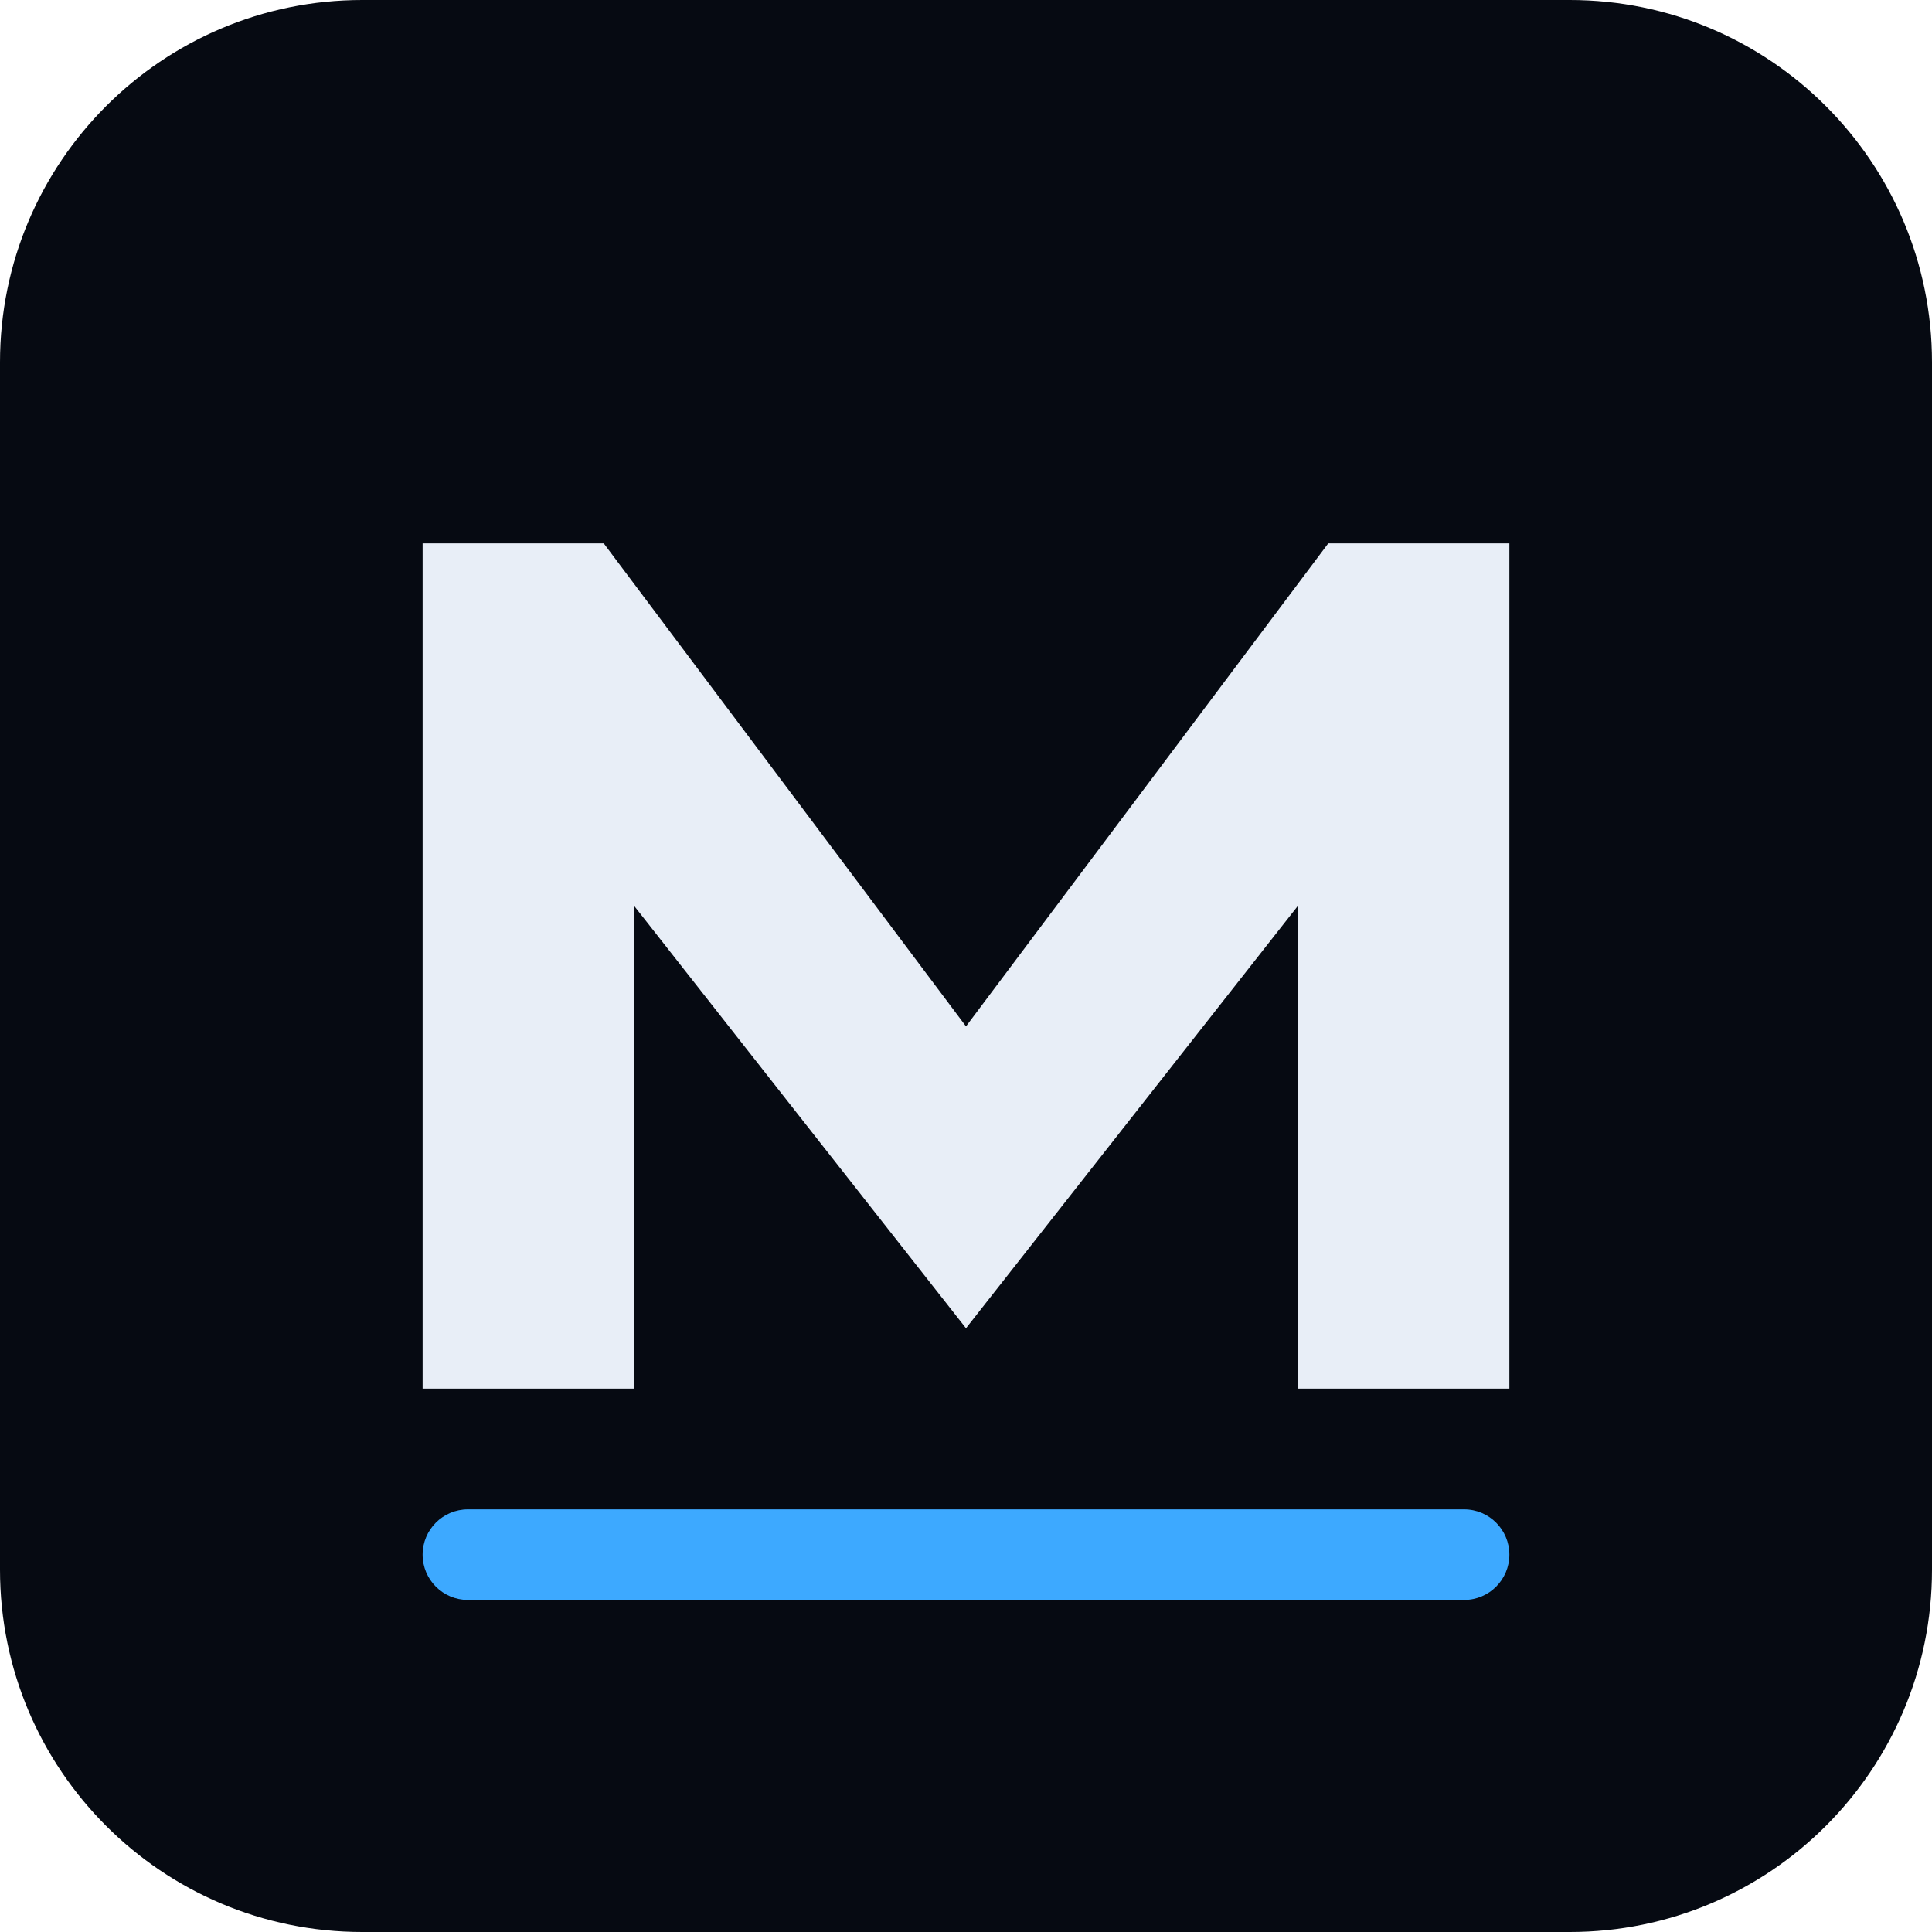
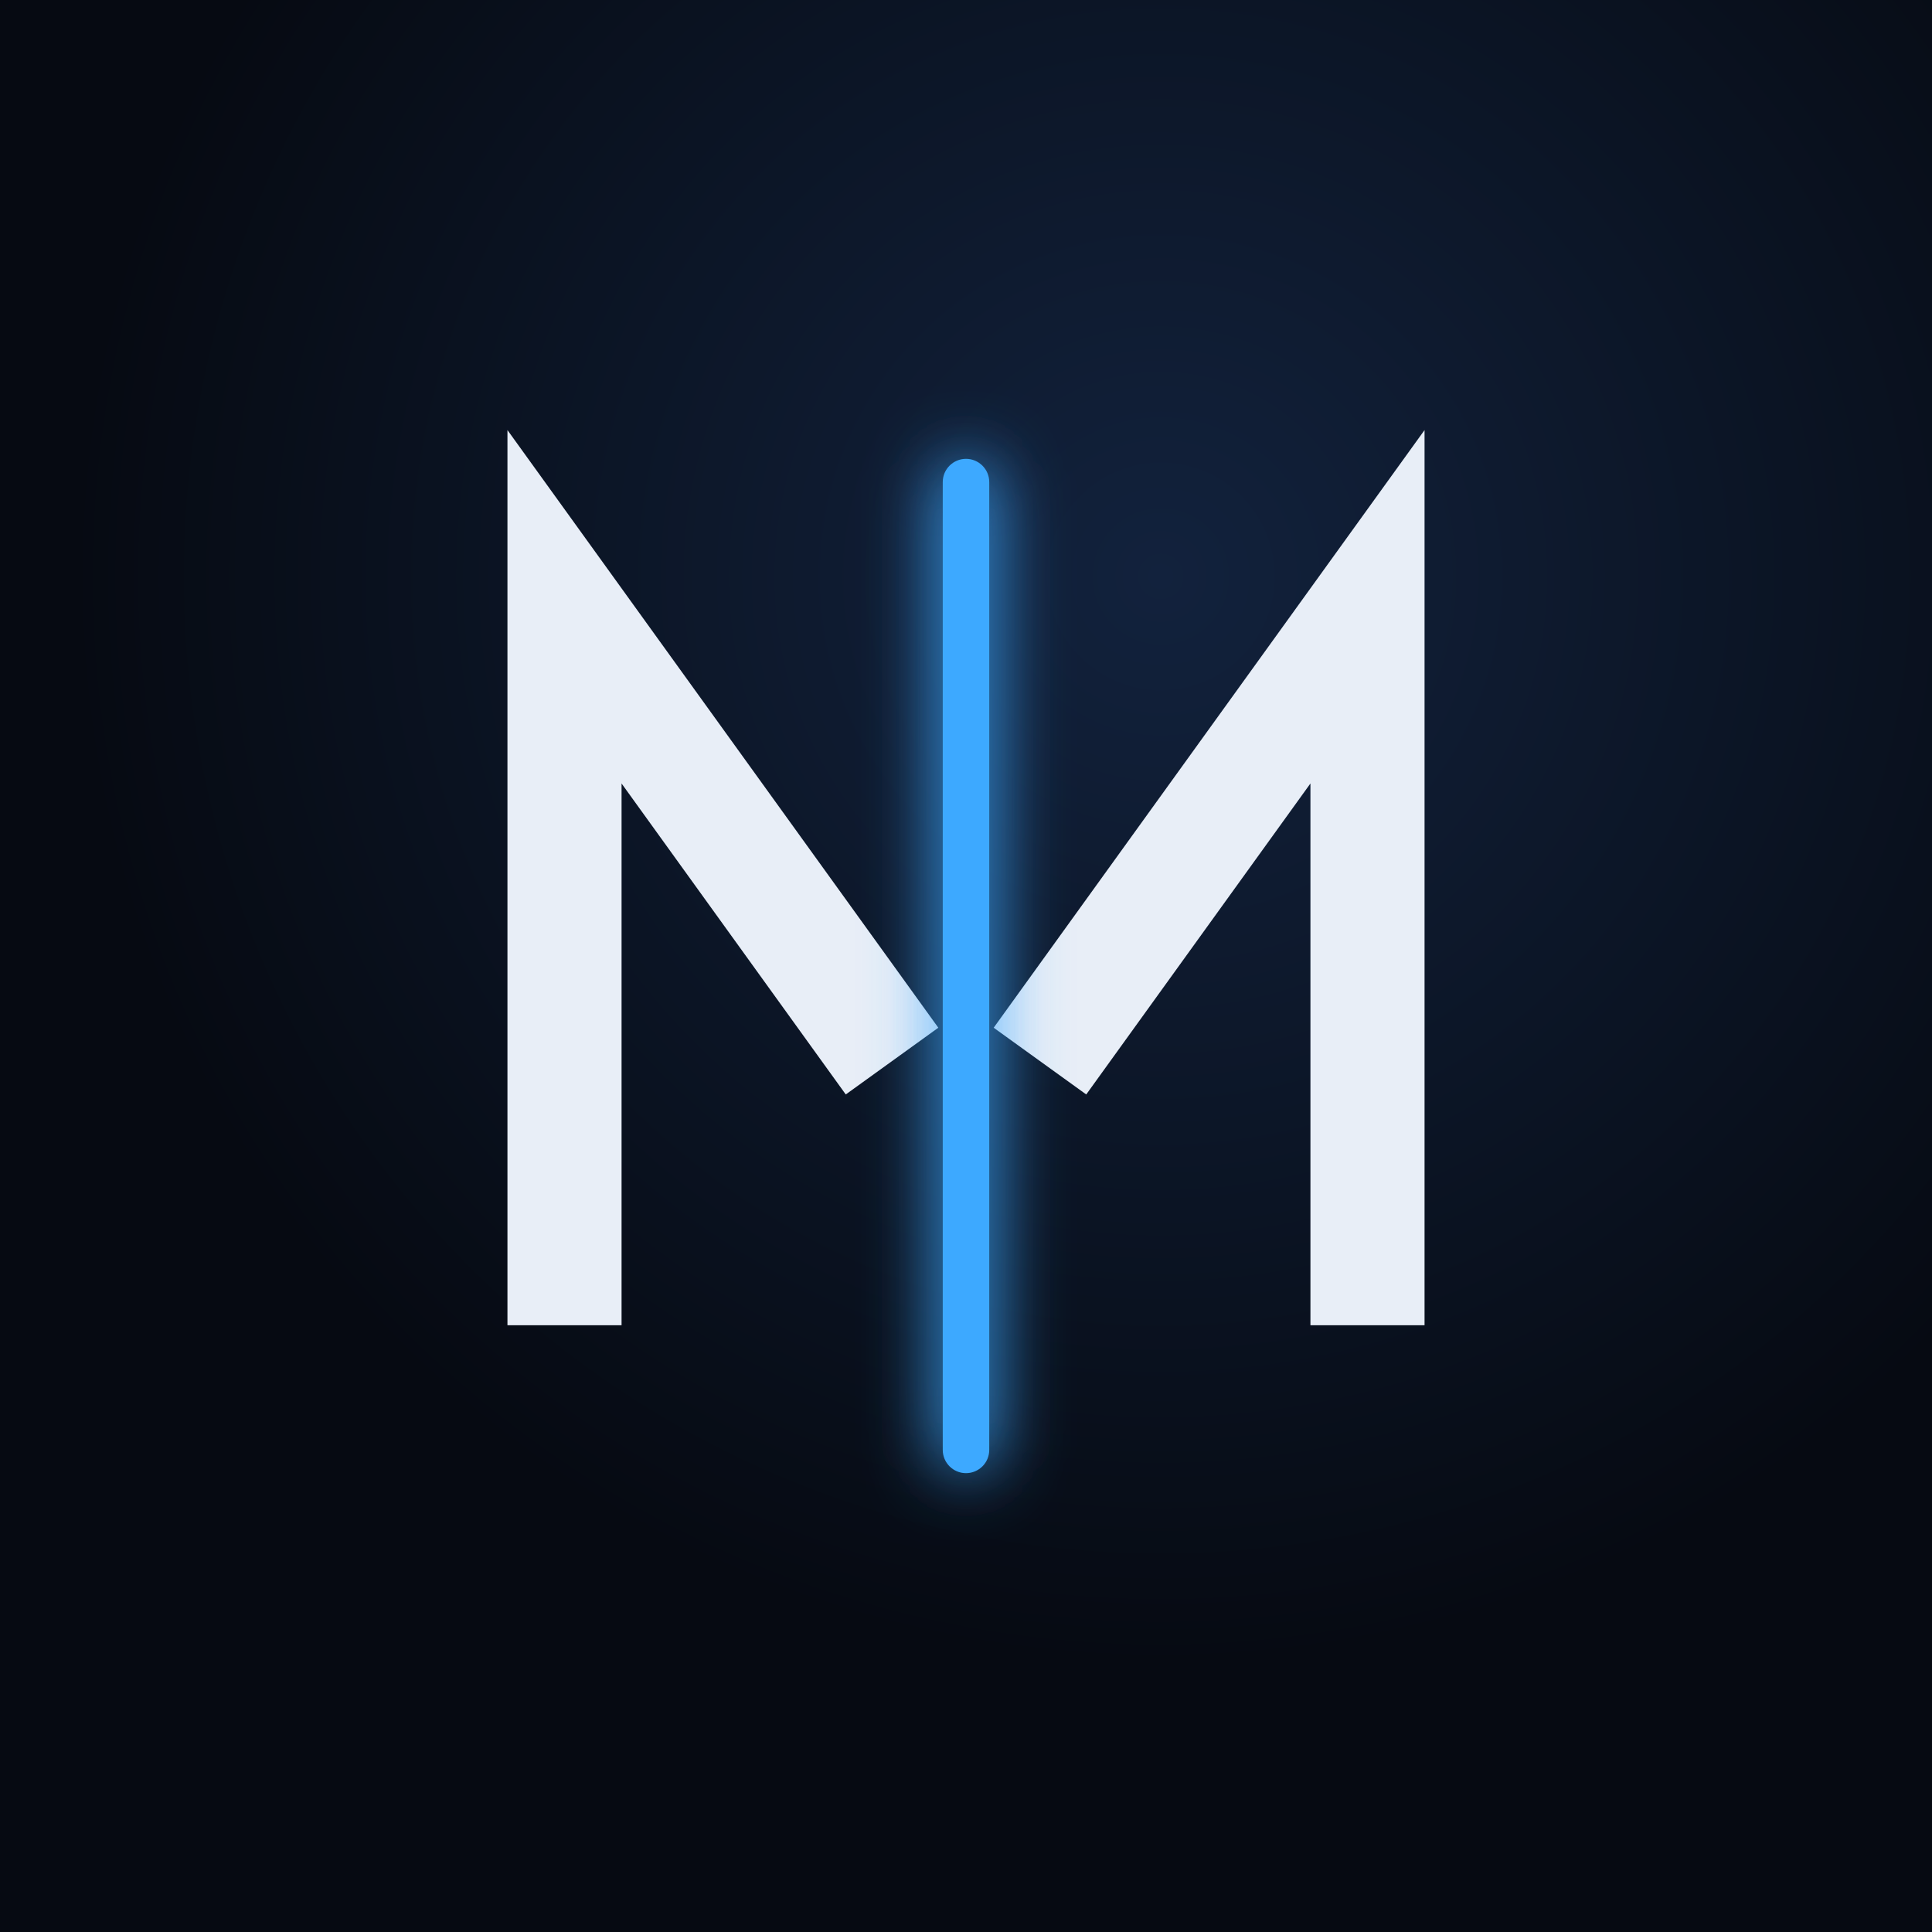
- <svg xmlns="http://www.w3.org/2000/svg" viewBox="0 0 64 64">
-   <rect width="64" height="64" rx="12" fill="#060A12" />
-   <path d="M14 46V18h6l12 16 12-16h6v28h-7V30L32 44 21 30v16z" fill="#E8EEF7" />
-   <rect x="14" y="50" width="36" height="3" rx="1.5" fill="#3DA9FF" />
+ <svg xmlns="http://www.w3.org/2000/svg" width="1024" height="1024" viewBox="0 0 64 64">
+   <defs>
+     <radialGradient id="bg" cx="60%" cy="30%" r="80%">
+       <stop offset="0" stop-color="#12223D" />
+       <stop offset="0.7" stop-color="#060A12" />
+     </radialGradient>
+     <filter id="g1" x="-200%" y="-20%" width="500%" height="140%">
+       <feGaussianBlur stdDeviation="1.6" />
+     </filter>
+   </defs>
+   <rect width="64" height="64" fill="url(#bg)" />
+   <g transform="translate(9.6 9.6) scale(0.7)">
+     <path d="M13 49V15l15.5 21.5" fill="none" stroke="#E8EEF7" stroke-width="5.4" />
+     <path d="M35.5 36.5L51 15v34" fill="none" stroke="#E8EEF7" stroke-width="5.4" />
+     <rect x="30.6" y="8" width="2.8" height="48" rx="1.4" fill="#3DA9FF" filter="url(#g1)" opacity="0.9" />
+     <rect x="30.9" y="8" width="2.2" height="48" rx="1.1" fill="#3DA9FF" />
+   </g>
</svg>
